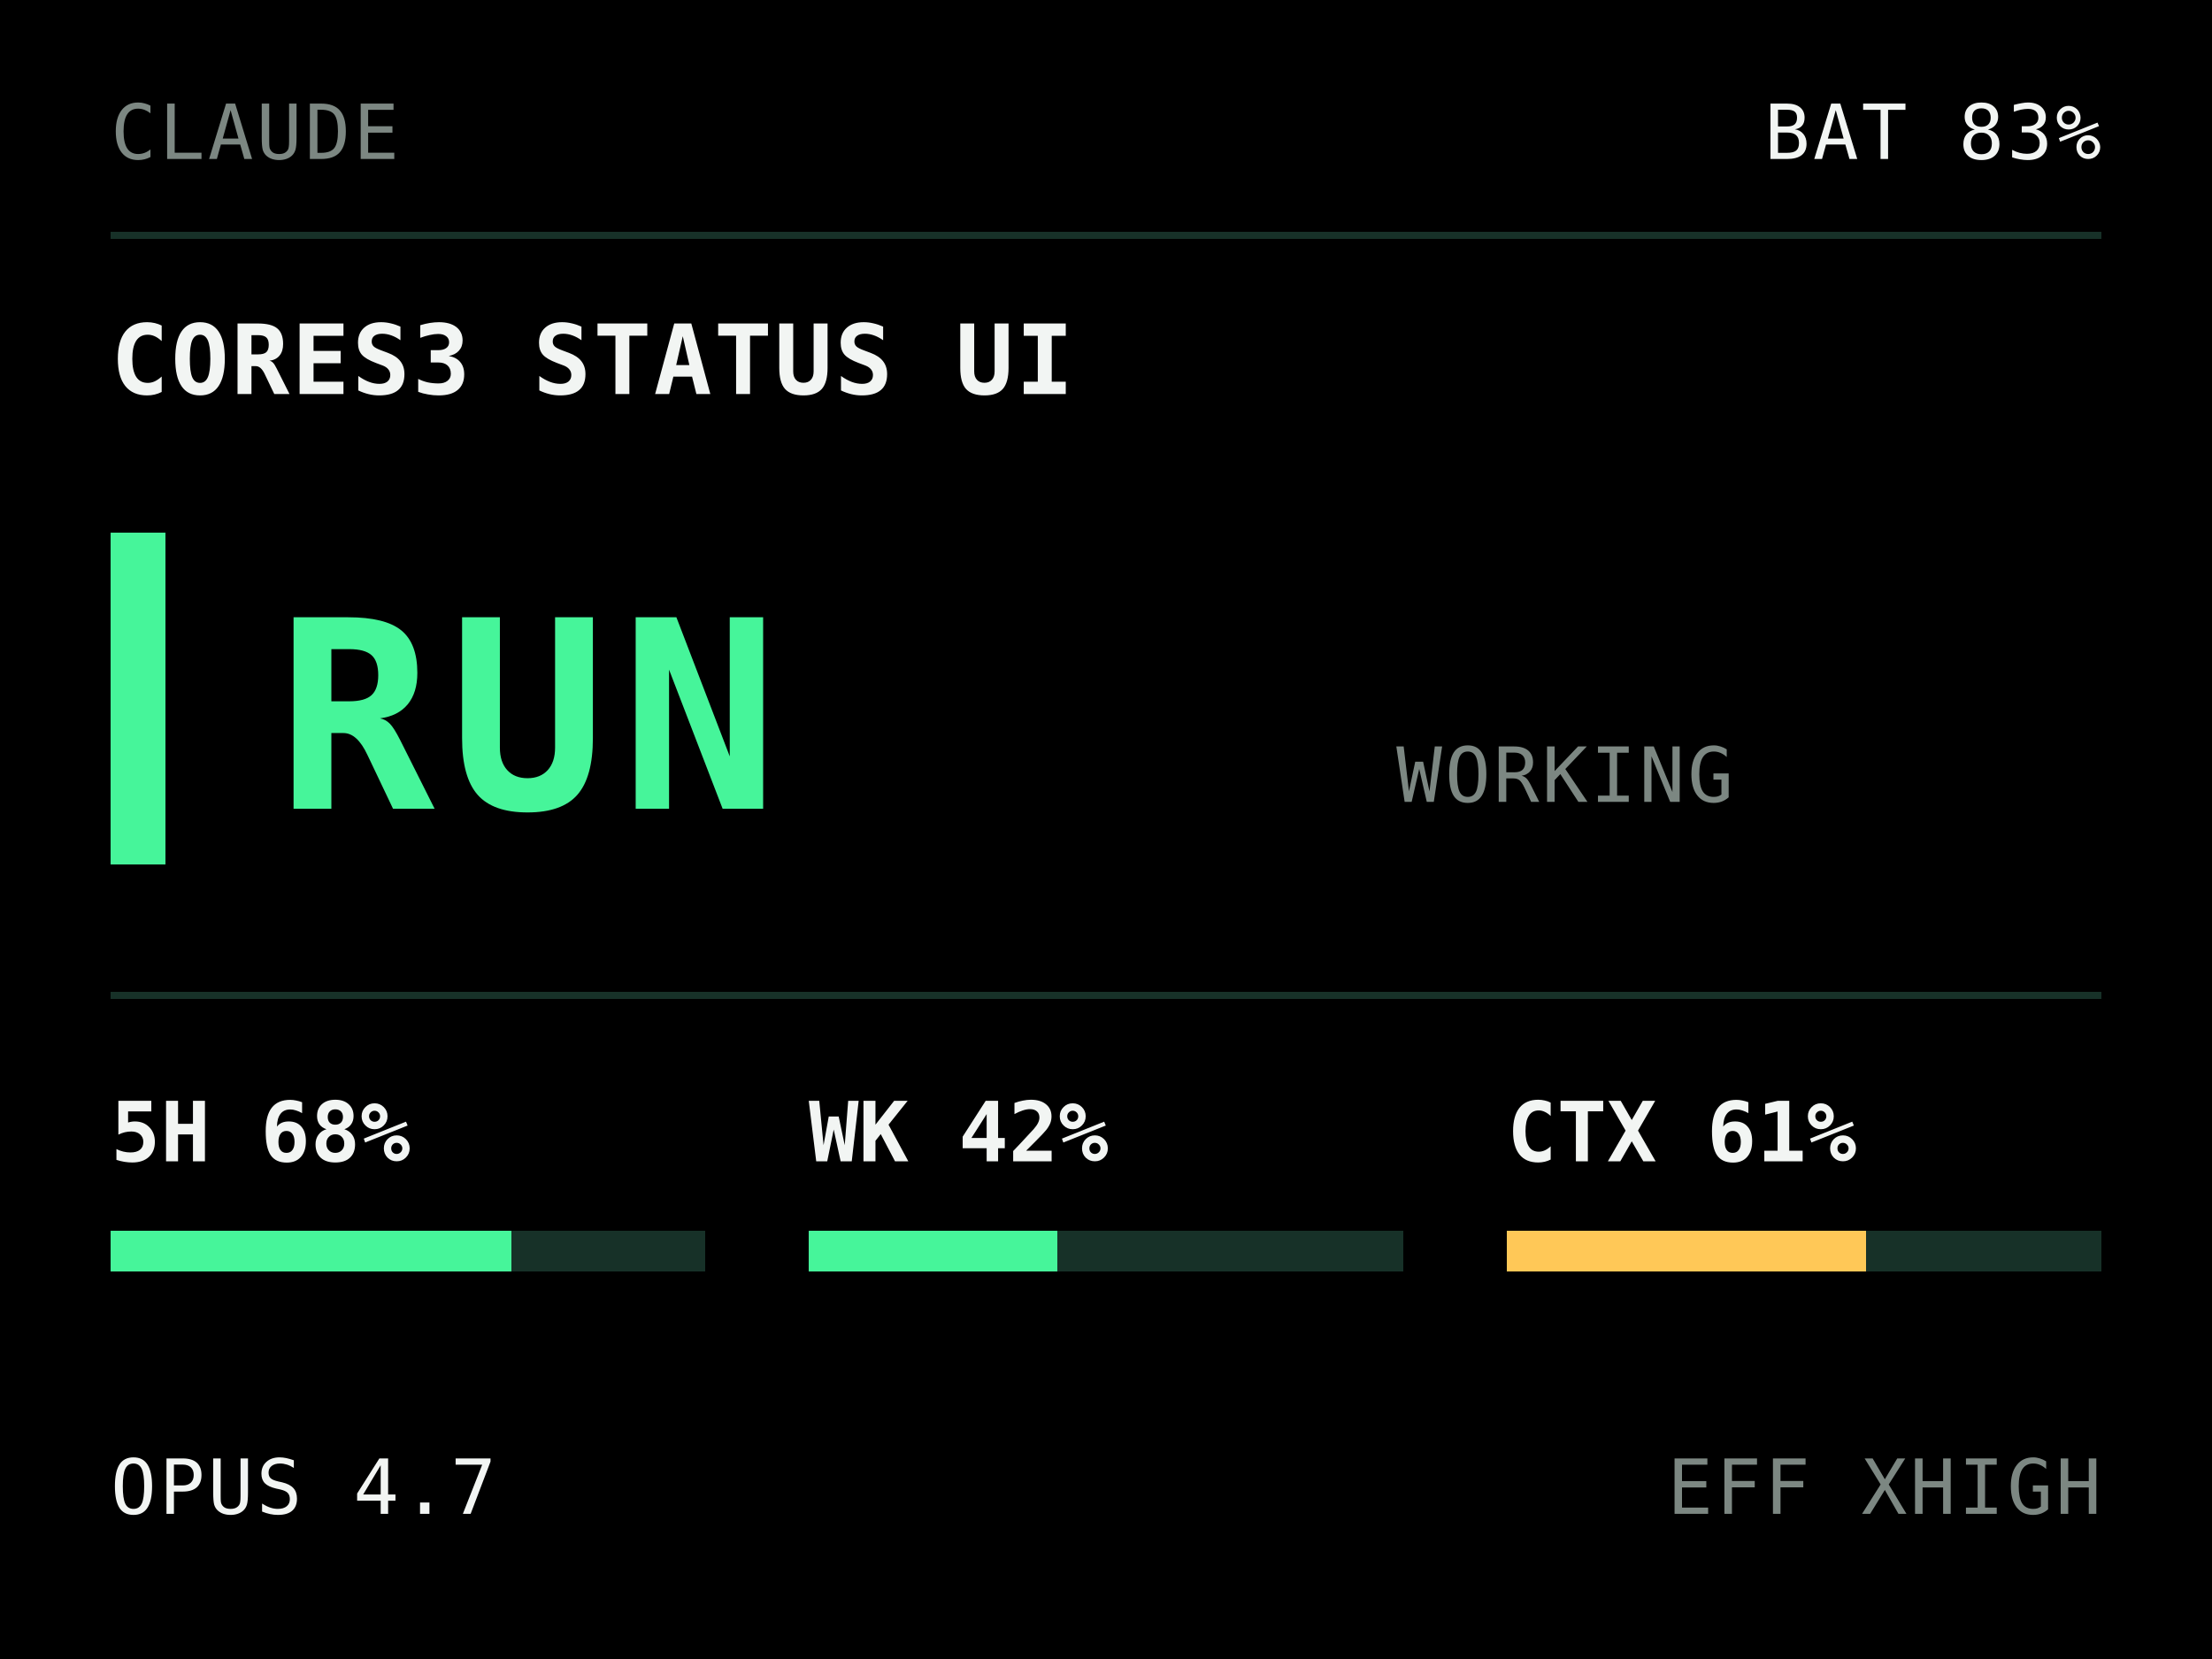
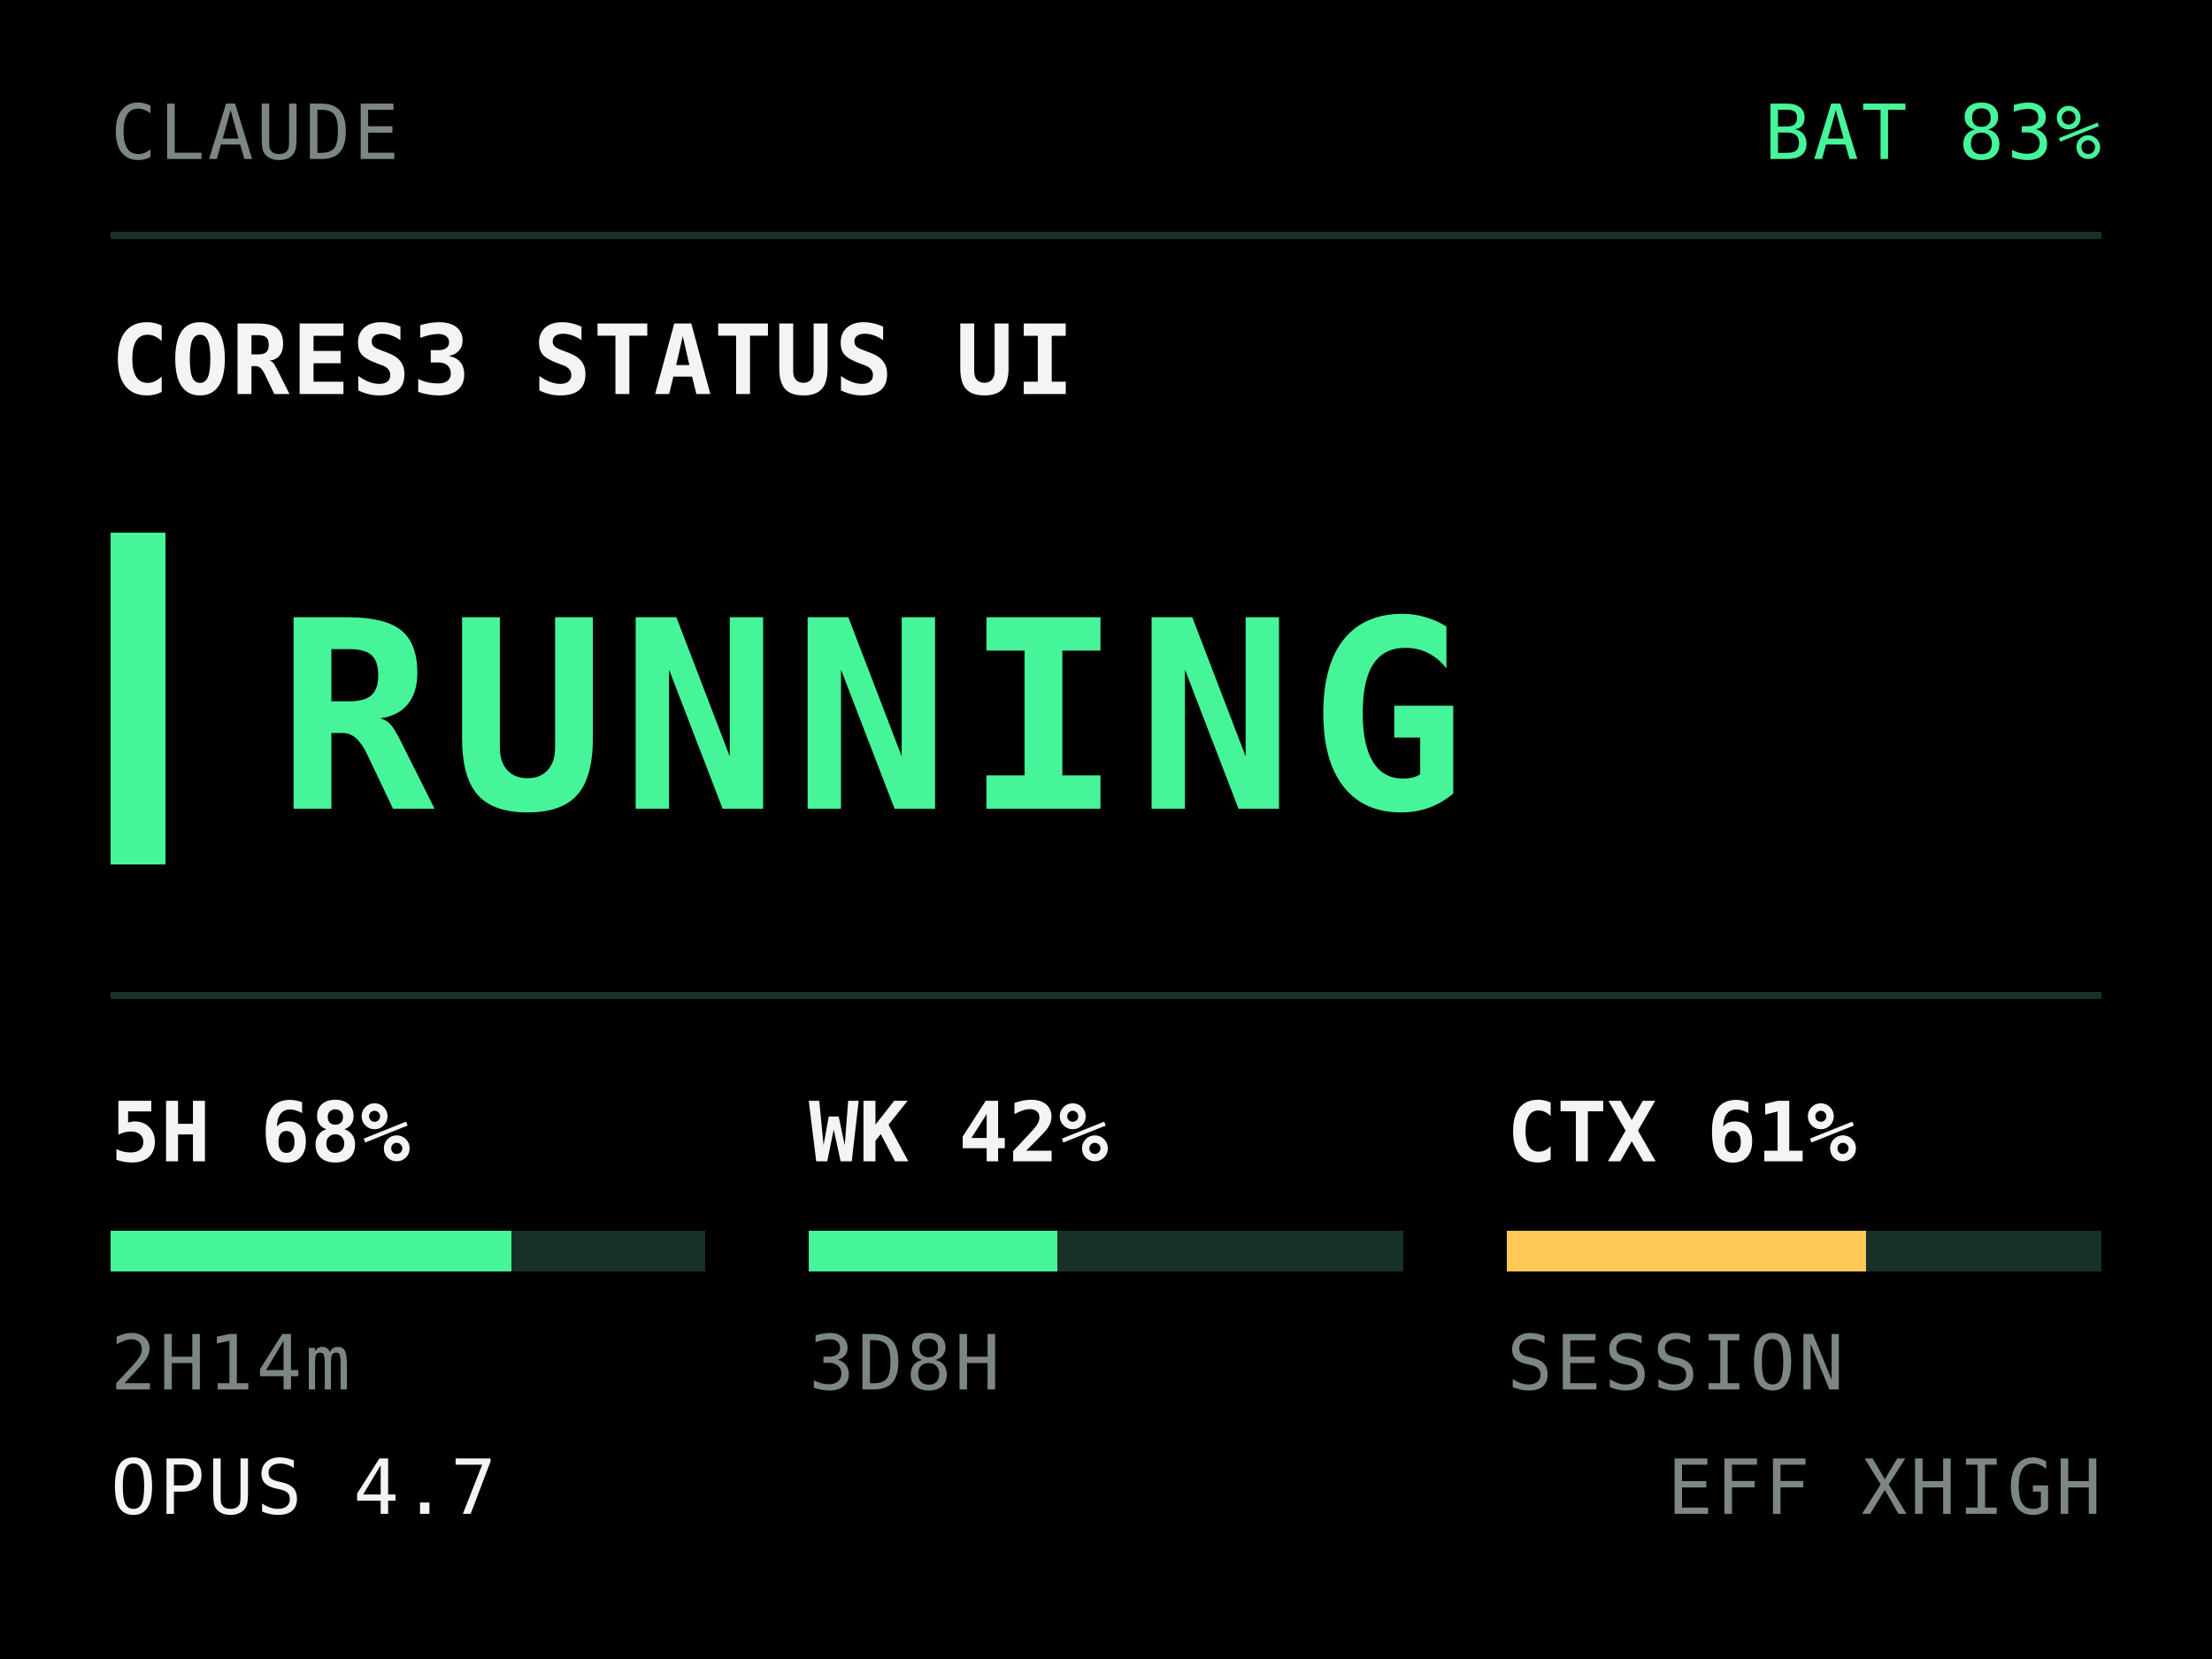
<svg xmlns="http://www.w3.org/2000/svg" width="320" height="240" viewBox="0 0 320 240" role="img" aria-labelledby="title desc" shape-rendering="crispEdges">
  <defs>
    <style>
      .ui { font-family: Silkscreen, Monaco, monospace; }
      .meta { font-size: 11px; letter-spacing: .4px; }
      .title { font-size: 14px; font-weight: 700; letter-spacing: .3px; }
      .state { font-size: 38px; font-weight: 700; letter-spacing: 2px; }
      .value { font-size: 12px; font-weight: 700; }
    </style>
  </defs>
  <rect width="320" height="240" fill="#000000" />
  <text x="16" y="23" class="ui meta" fill="#7C8782">CLAUDE</text>
-   <text x="304" y="23" class="ui meta" text-anchor="end" fill="#F2F5F3">BAT 83%</text>
+   <text x="304" y="23" class="ui meta" text-anchor="end" fill="#46F59A" aria-label="Battery 83 percent, charging">BAT 83%</text>
  <path d="M16 34h288" stroke="#173128" />
  <text x="16" y="57" class="ui title" fill="#F2F5F3">CORES3 STATUS UI</text>
  <rect x="16" y="77" width="8" height="48" fill="#46F59A" />
-   <text x="40" y="117" class="ui state" fill="#46F59A">RUN</text>
-   <text x="202" y="116" class="ui meta" fill="#7C8782">WORKING</text>
+   <text x="40" y="117" class="ui state" fill="#46F59A">RUNNING</text>
  <path d="M16 144h288" stroke="#173128" />
  <g class="ui">
    <text x="16" y="168" class="value" fill="#F2F5F3">5H 68%</text>
    <rect x="16" y="178" width="86" height="6" fill="#173128" />
    <rect x="16" y="178" width="58" height="6" fill="#46F59A" />
+     <text x="16" y="201" class="meta" fill="#7C8782">2H14m</text>
    <text x="117" y="168" class="value" fill="#F2F5F3">WK 42%</text>
    <rect x="117" y="178" width="86" height="6" fill="#173128" />
    <rect x="117" y="178" width="36" height="6" fill="#46F59A" />
+     <text x="117" y="201" class="meta" fill="#7C8782">3D8H</text>
    <text x="218" y="168" class="value" fill="#F2F5F3">CTX 61%</text>
    <rect x="218" y="178" width="86" height="6" fill="#173128" />
    <rect x="218" y="178" width="52" height="6" fill="#FFC857" />
+     <text x="218" y="201" class="meta" fill="#7C8782">SESSION</text>
  </g>
  <text x="16" y="219" class="ui meta" fill="#F2F5F3">OPUS 4.7</text>
  <text x="304" y="219" class="ui meta" text-anchor="end" fill="#7C8782">EFF XHIGH</text>
</svg>
